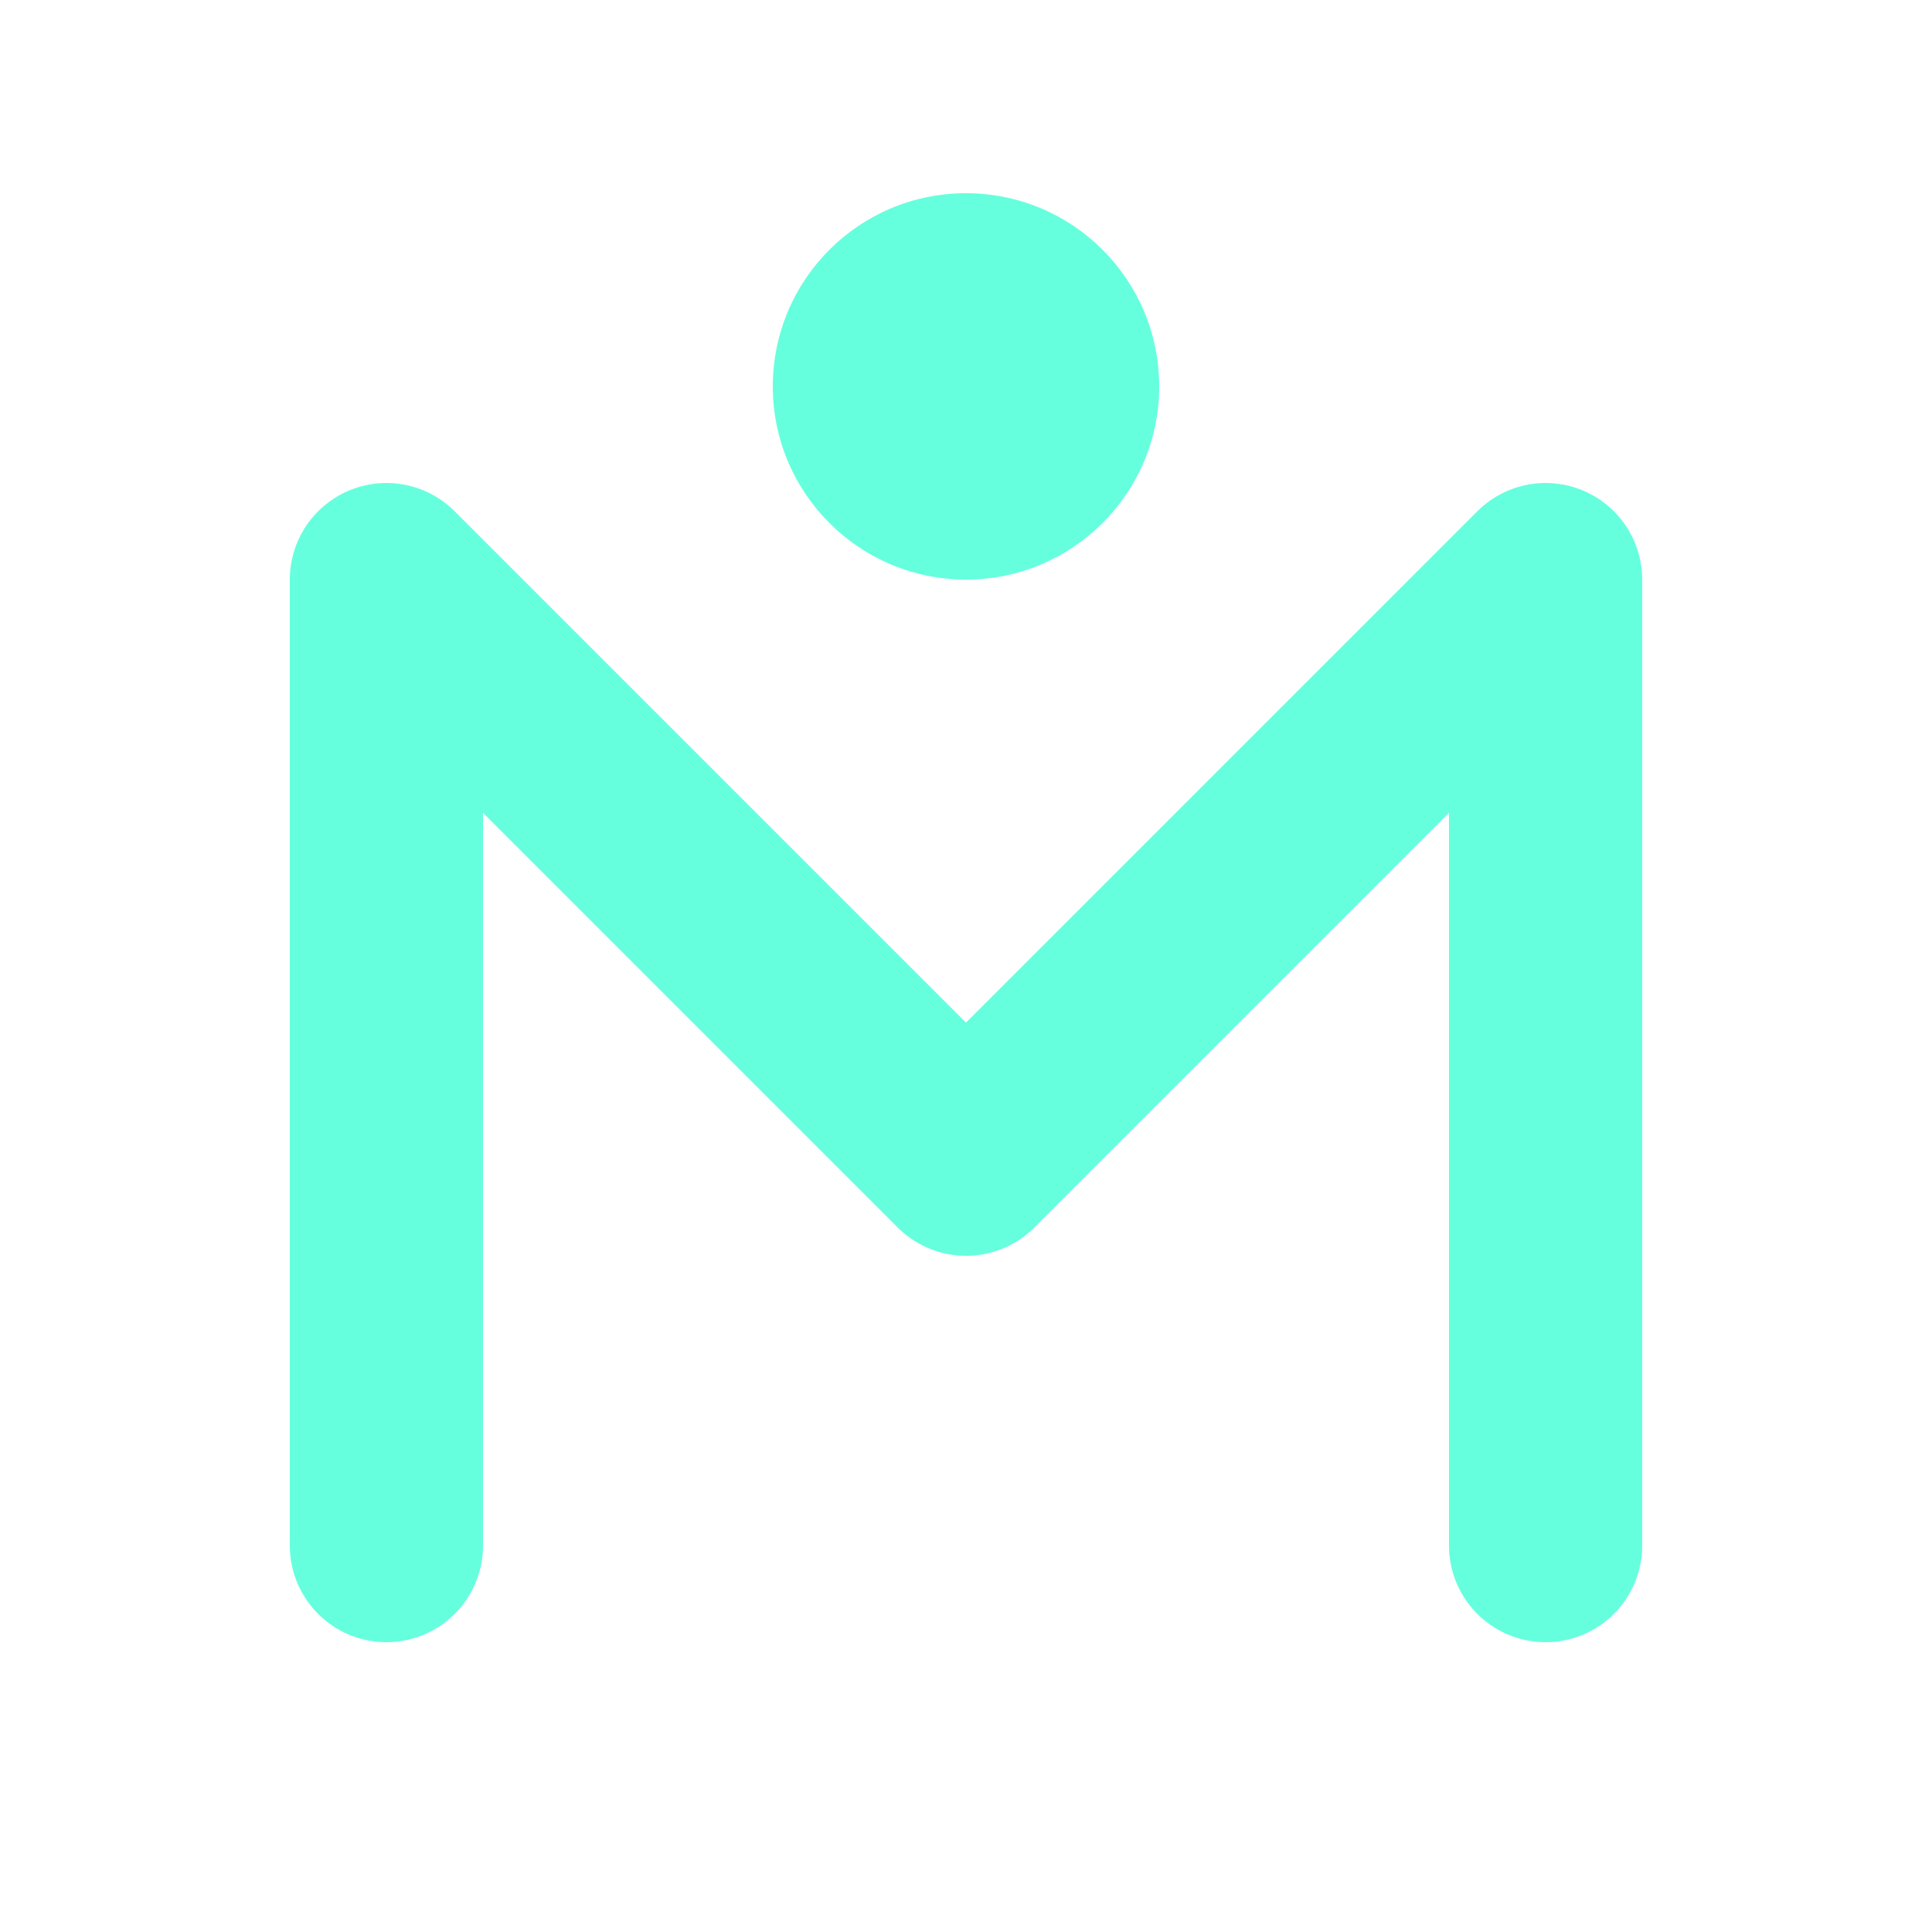
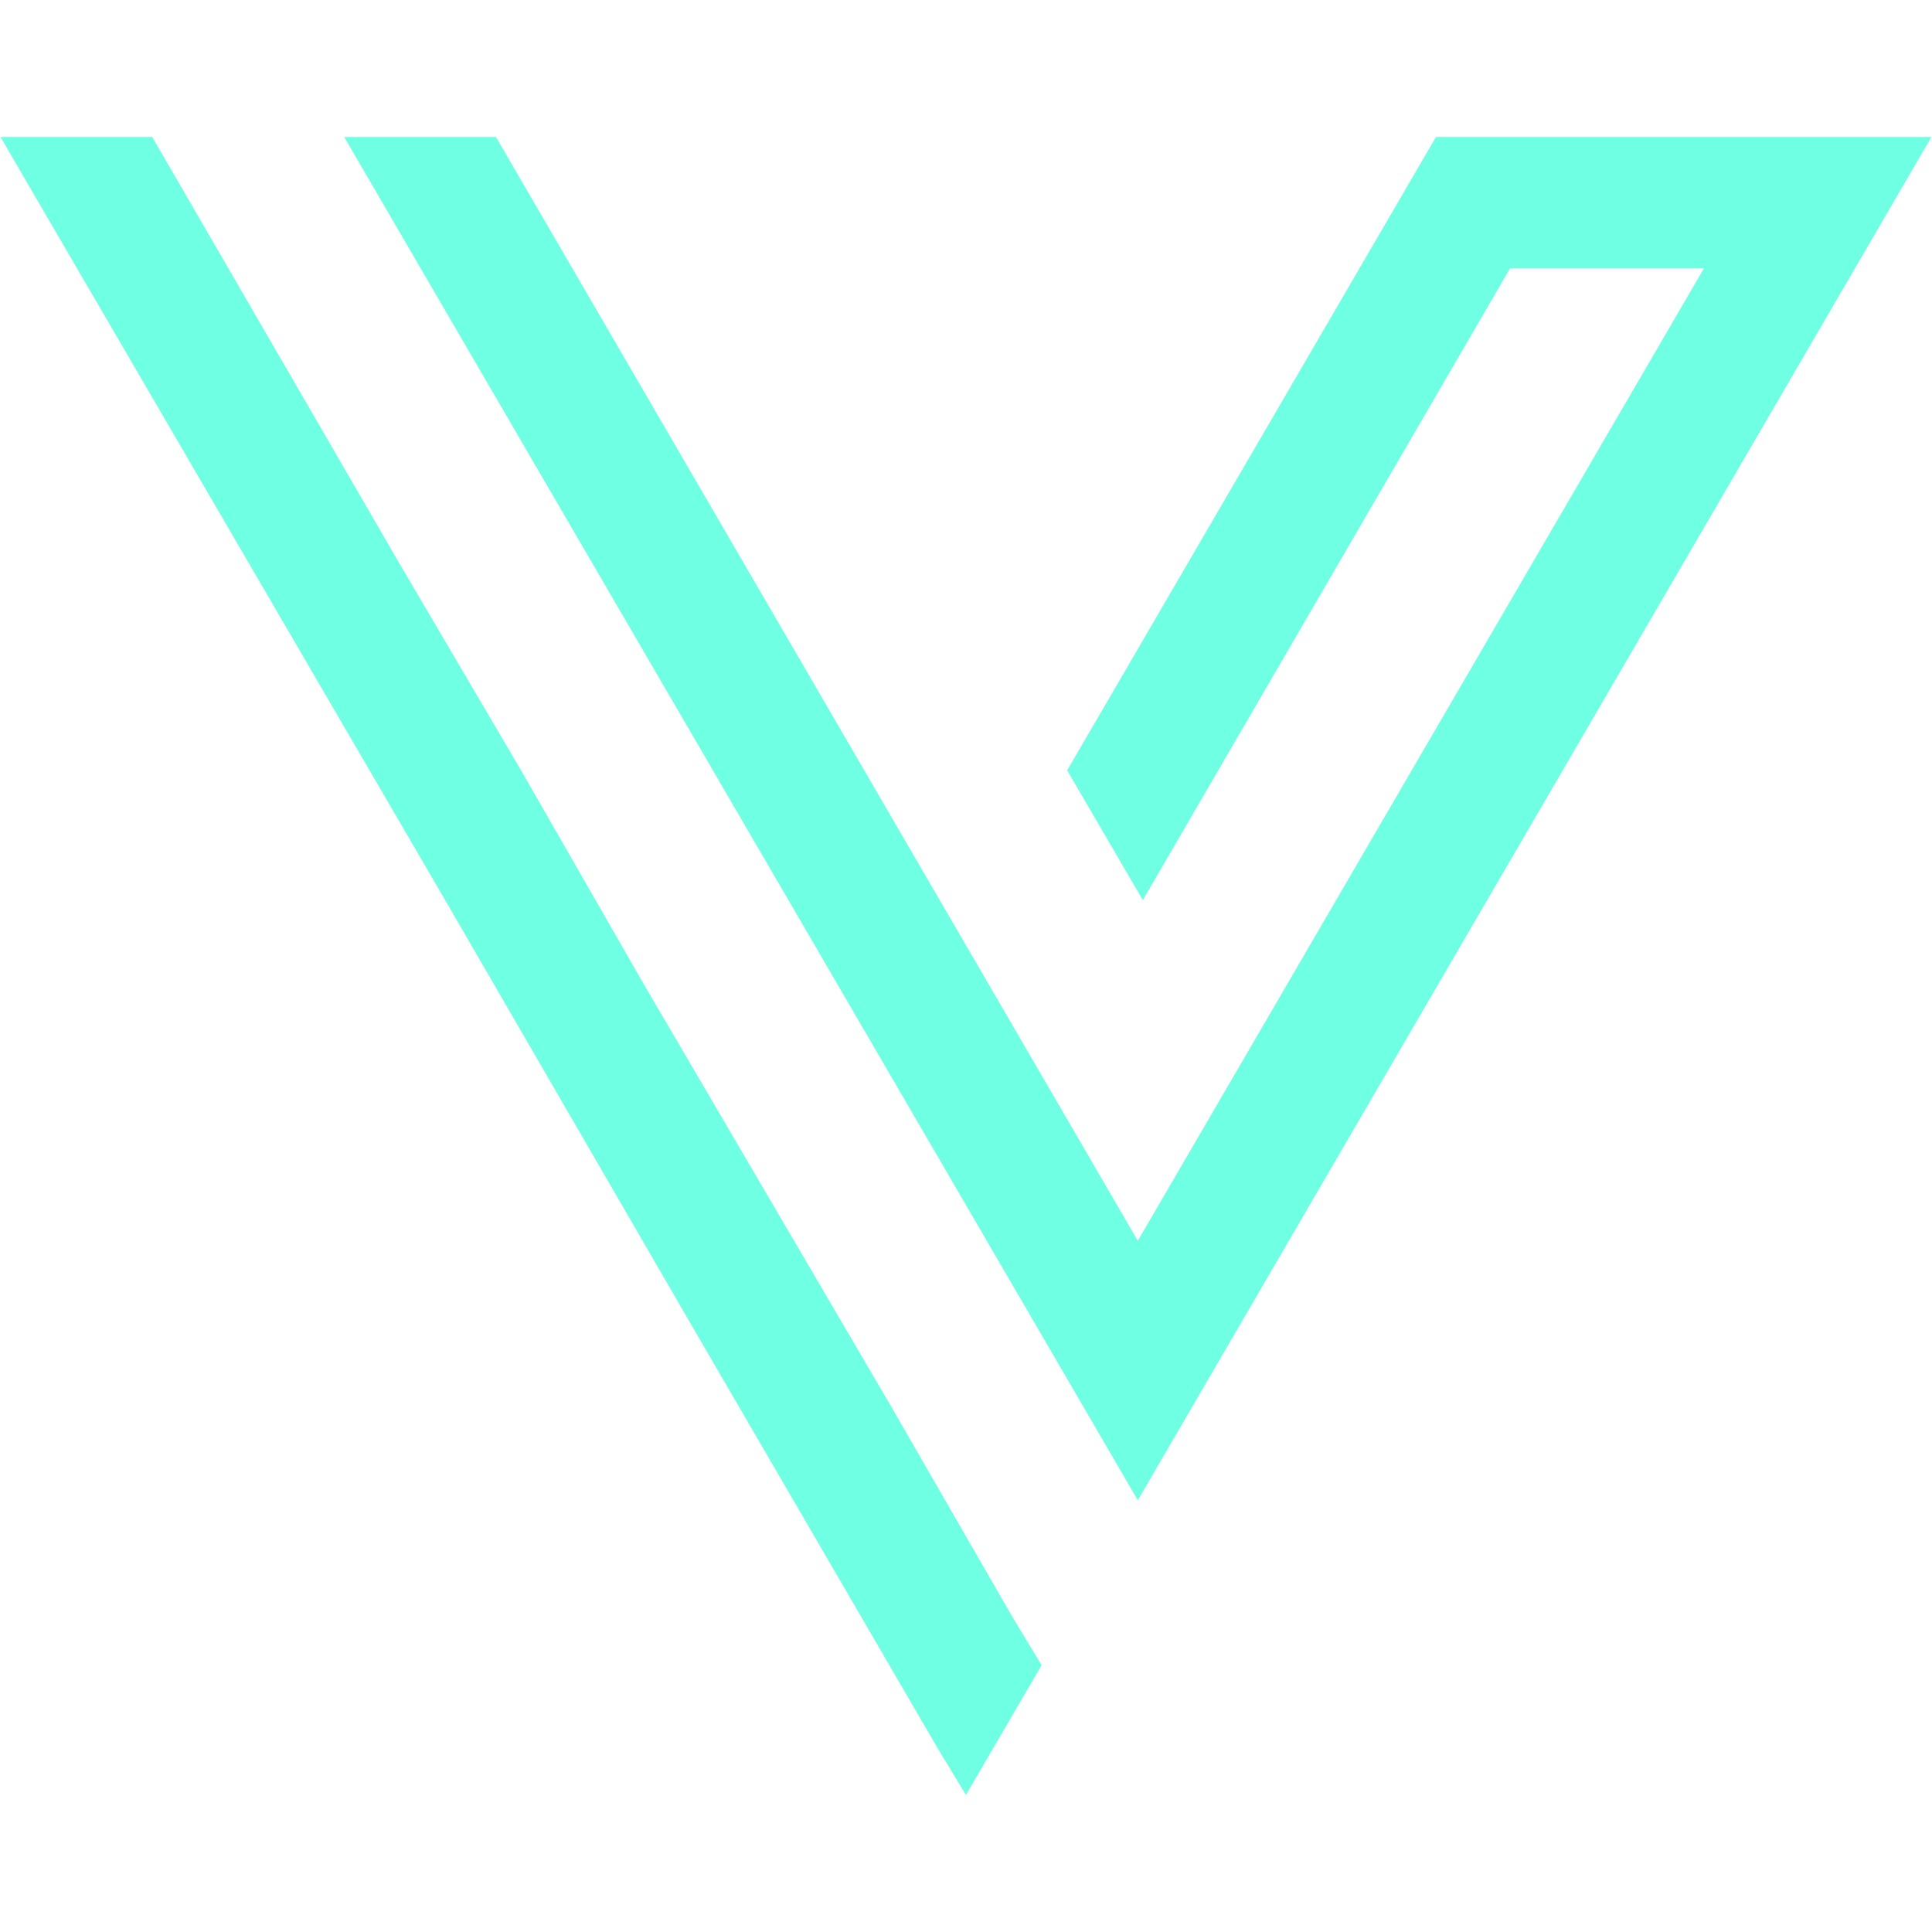
- <svg xmlns="http://www.w3.org/2000/svg" viewBox="0 0 40 40" fill="none">
-   <path d="M8 32V12L20 24L32 12V32" stroke="#66FFDE" stroke-width="4" stroke-linecap="round" stroke-linejoin="round" />
-   <circle cx="20" cy="8" r="4" fill="#66FFDE" />
+ <svg xmlns="http://www.w3.org/2000/svg" viewBox="0 0 375 375" role="img" aria-label="Motus logo mark">
+   <path fill="#6FFFE3" d="M 29.551 26.59 L 77.301 108.973 L 101.141 149.527 L 124.977 191.055 L 173.102 273.215 L 196.641 314.066 L 202.188 323.211 L 187.496 348.398 L 181.949 339.254 L 134.199 257.172 L 86.449 174.789 L 0.094 26.59 Z M 330.746 52.078 L 293.117 52.078 L 221.828 174.715 L 207.137 149.527 L 278.723 26.59 L 374.898 26.59 L 220.852 291.203 L 66.809 26.59 L 96.27 26.59 L 220.852 240.832 Z M 330.746 52.078" />
</svg>
